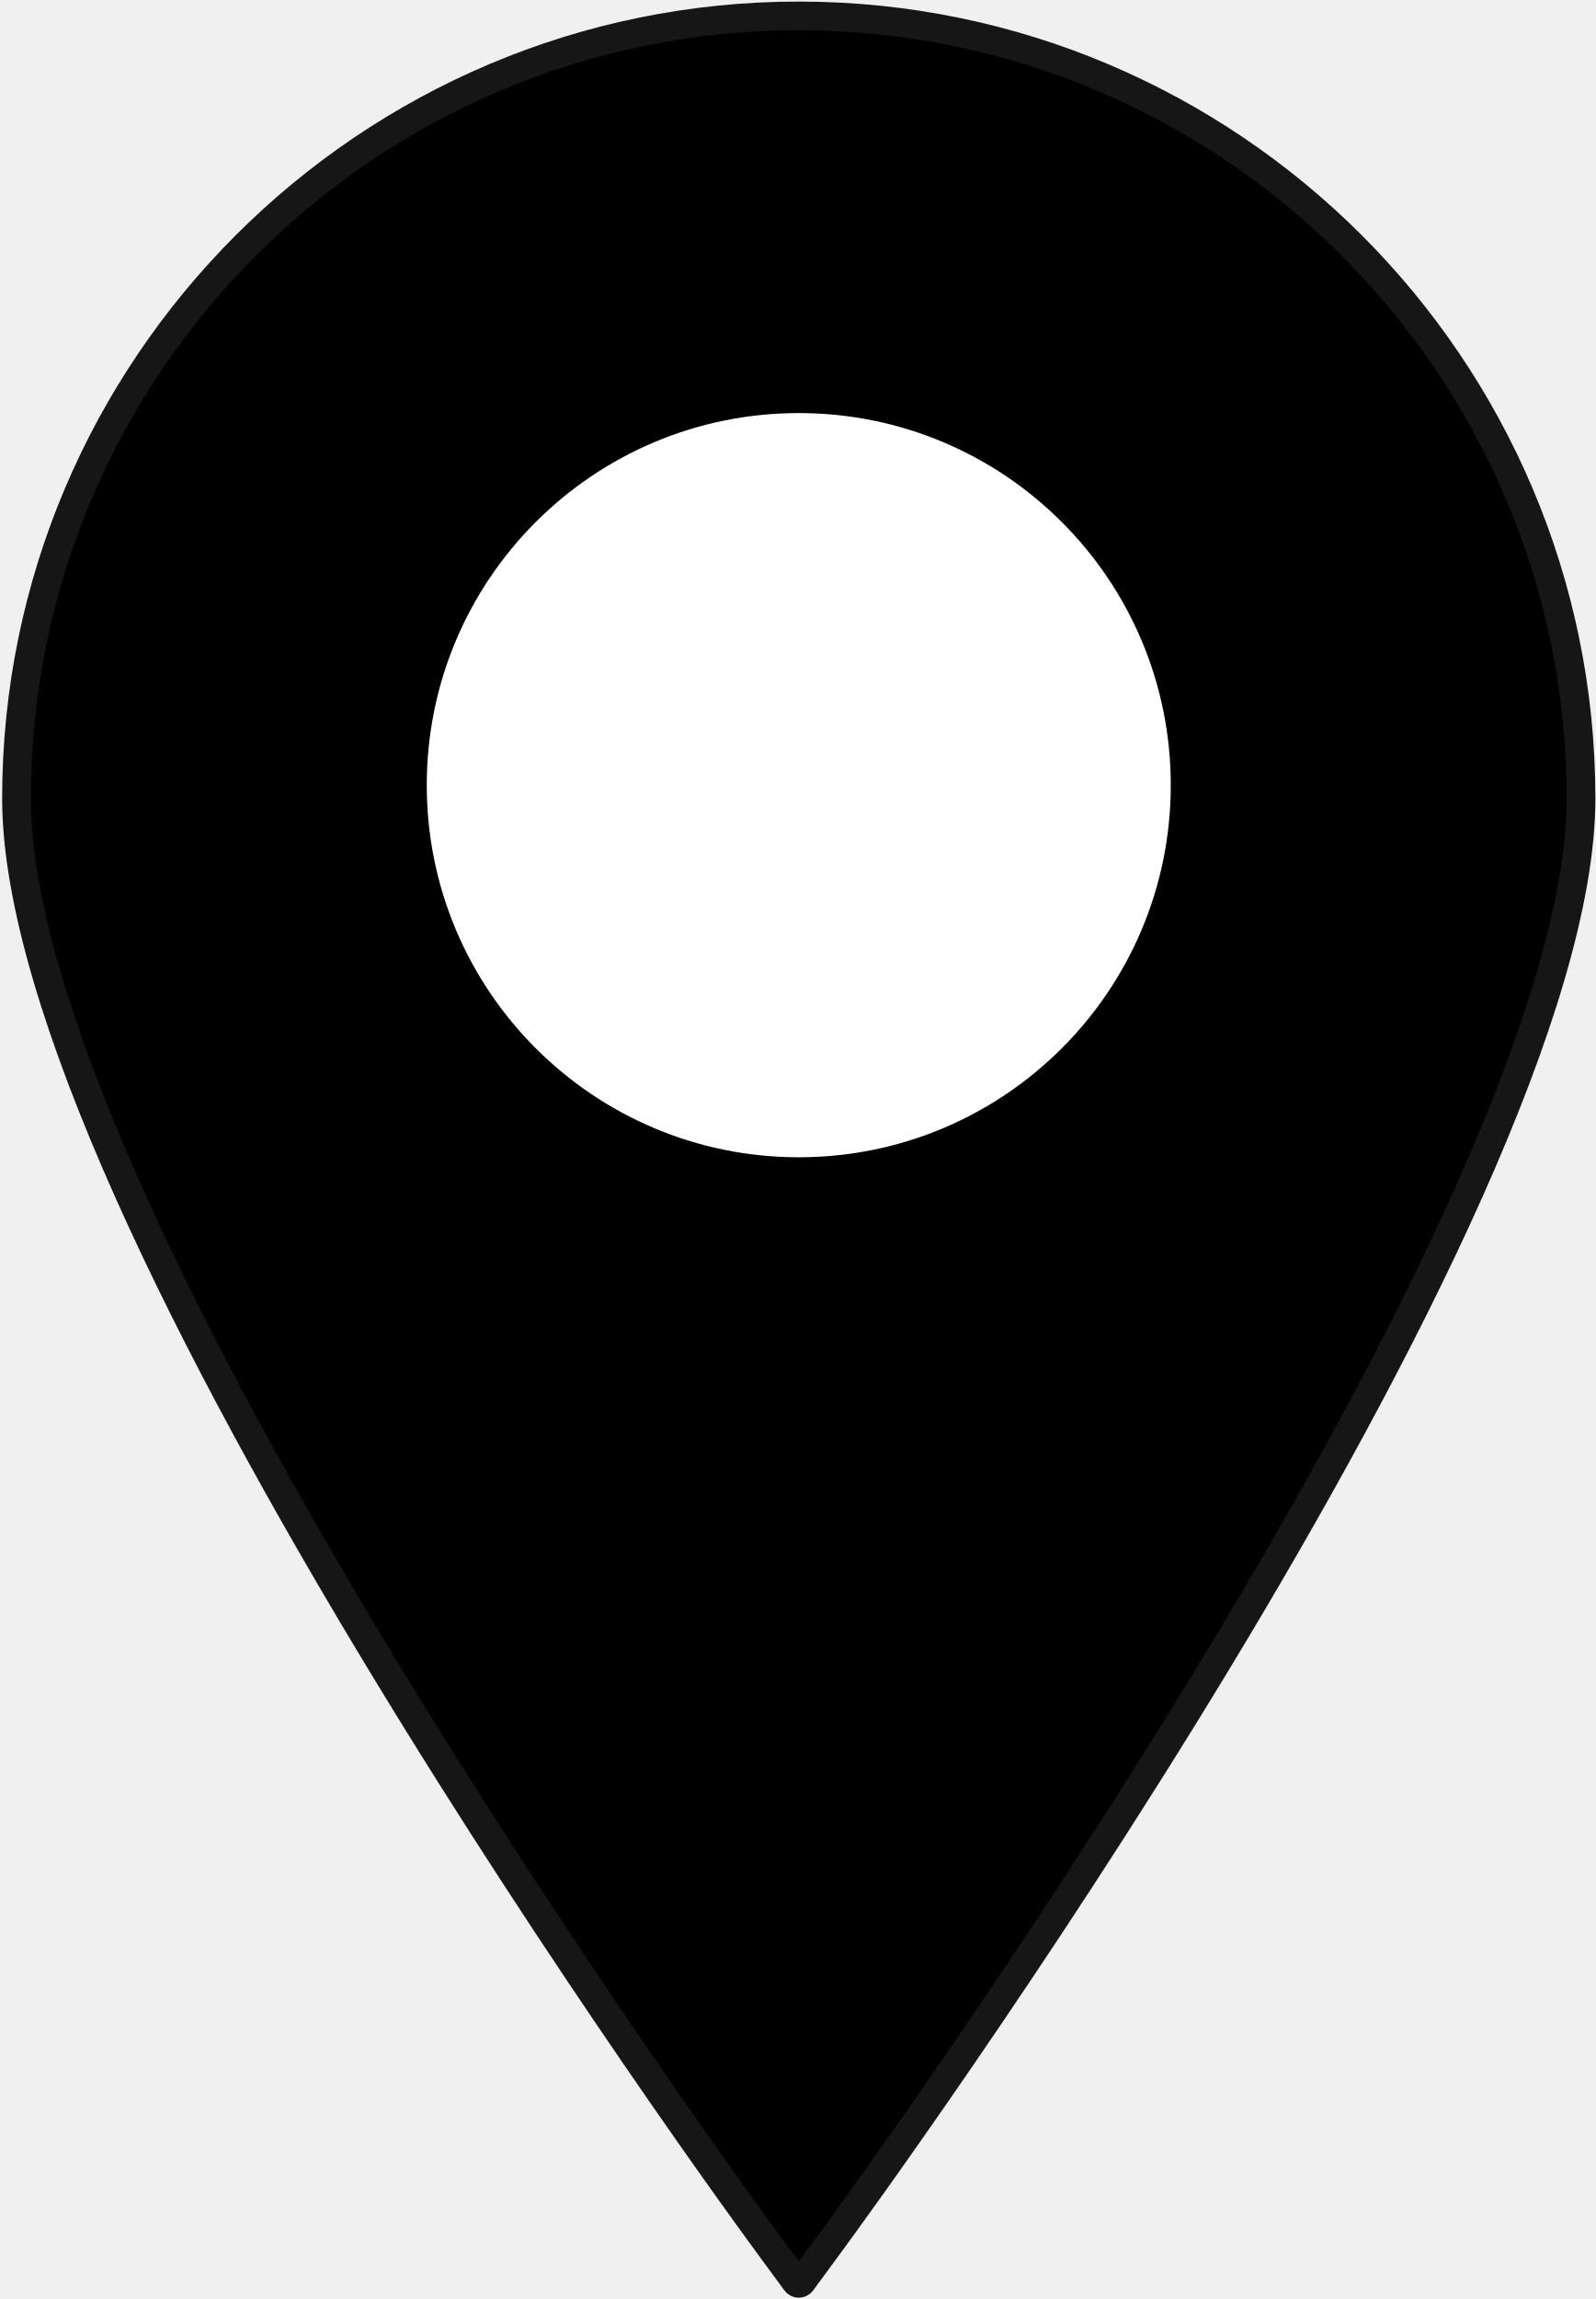
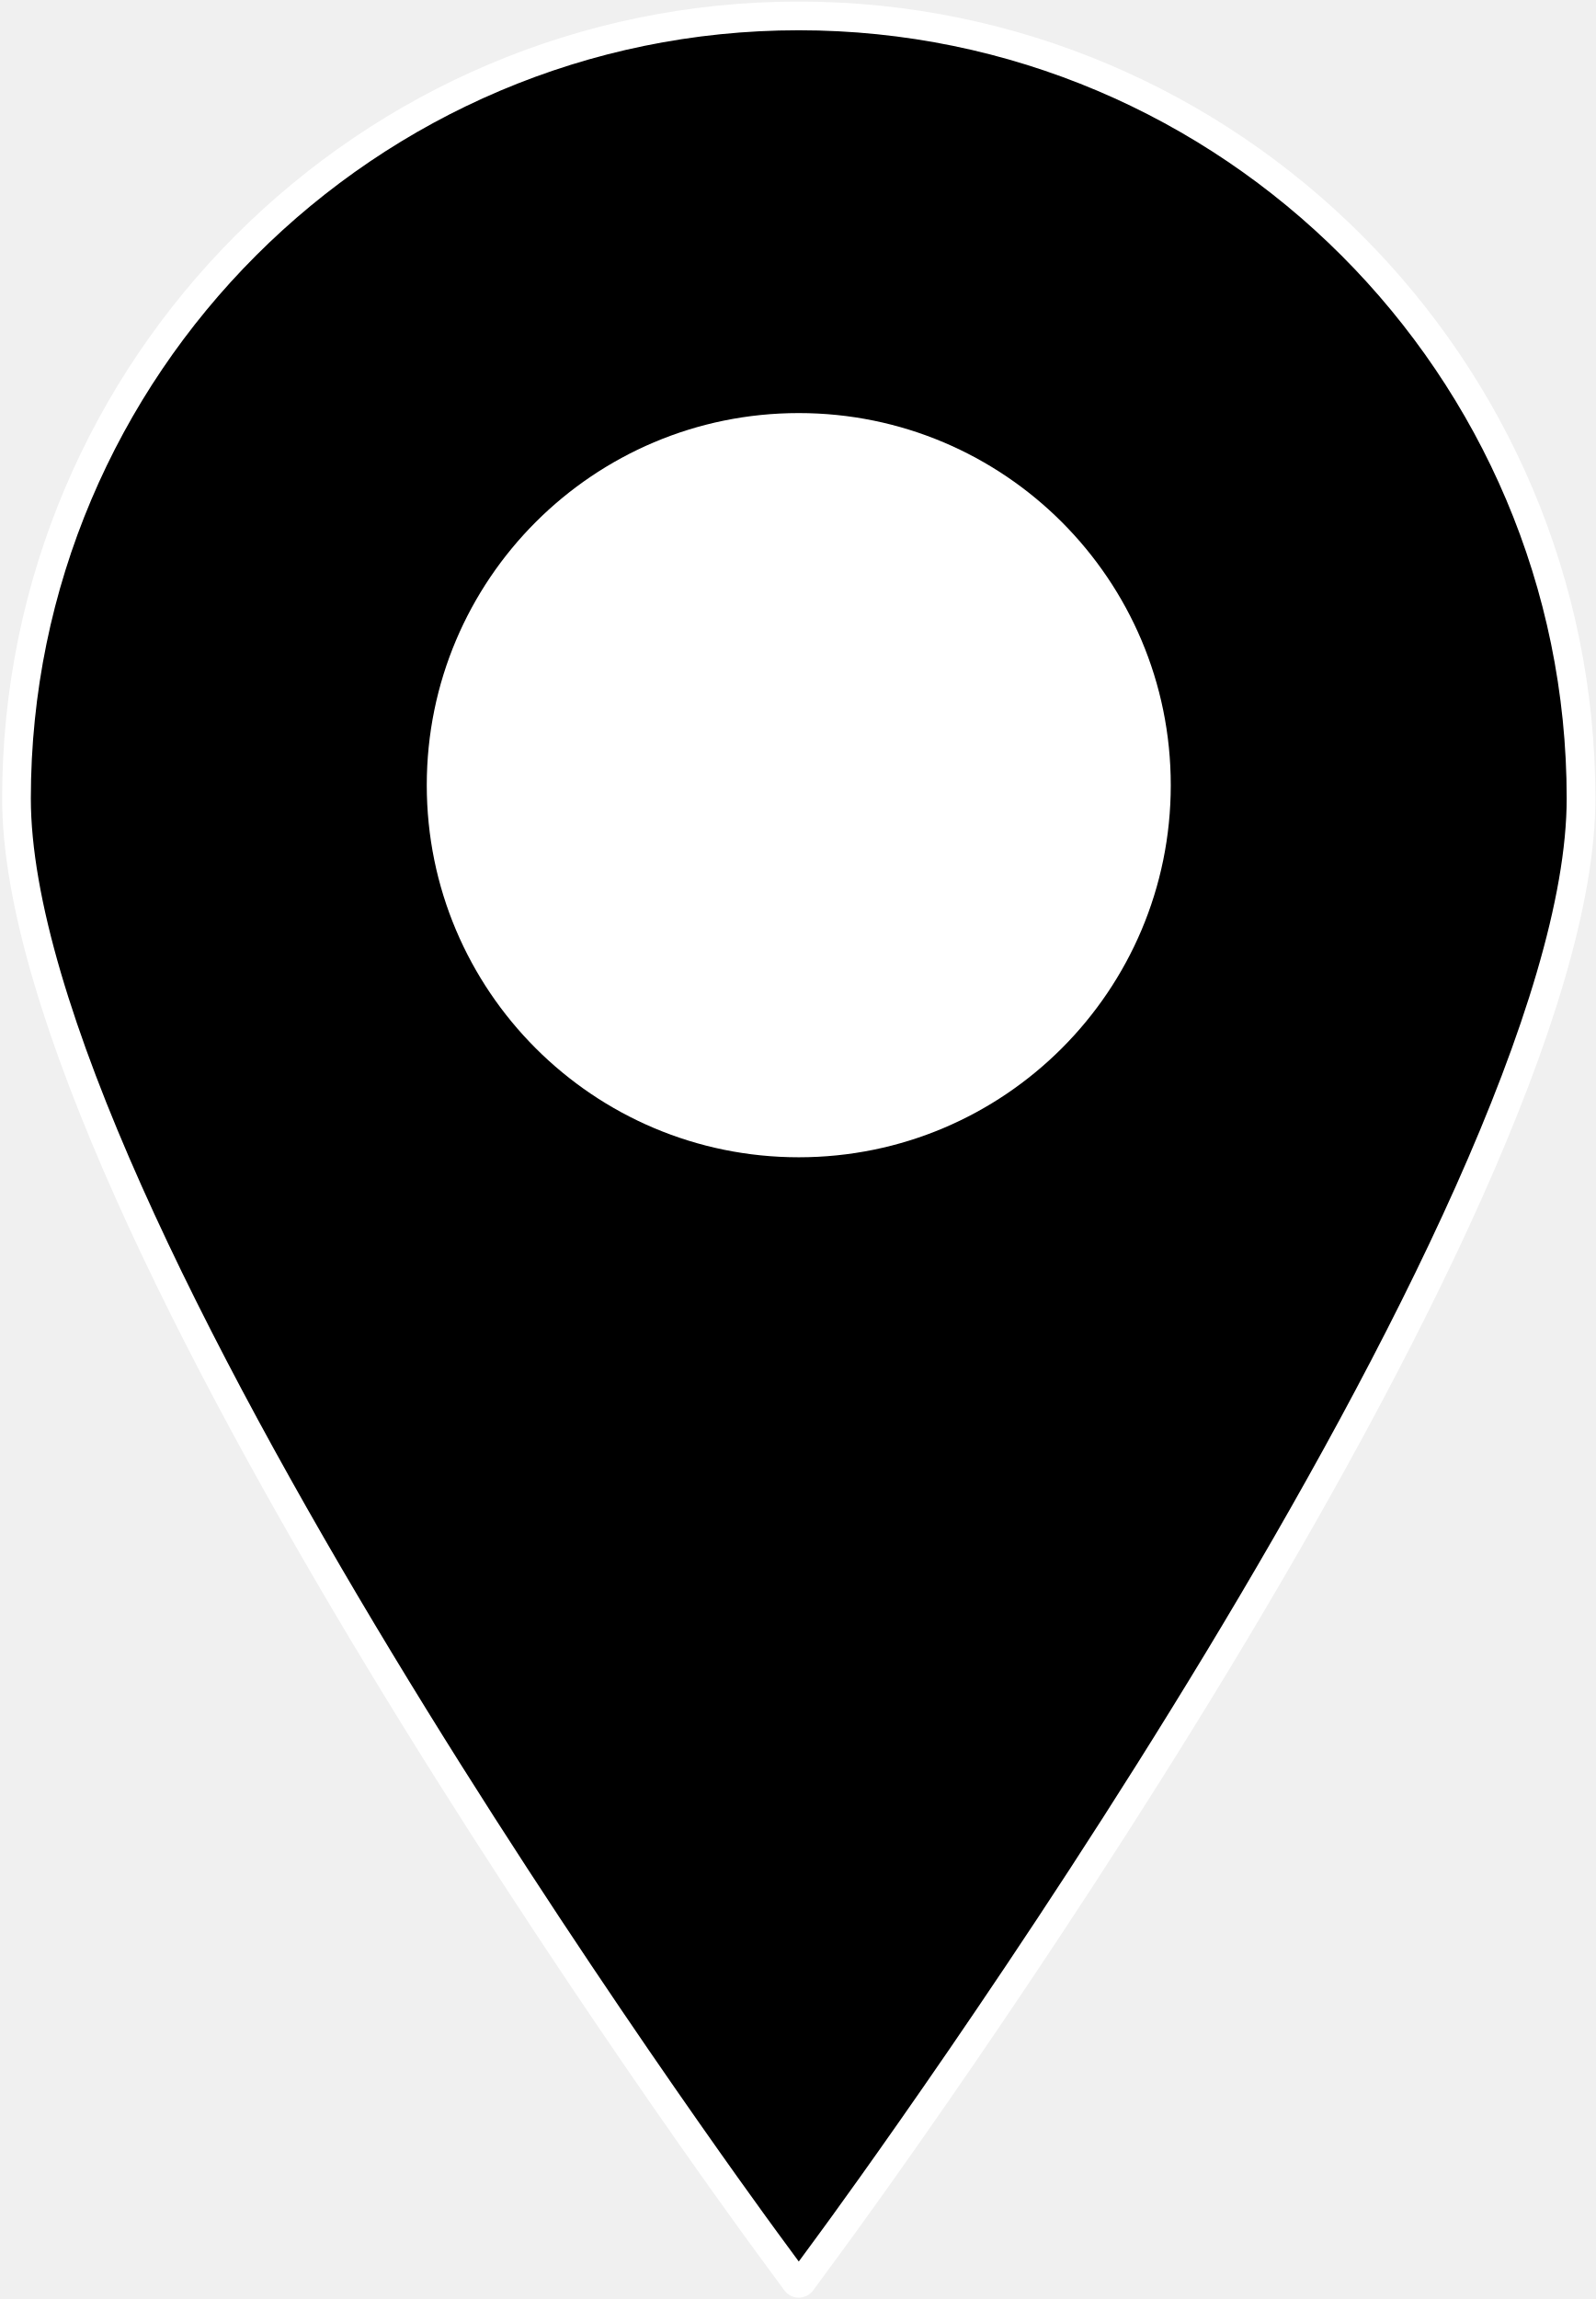
<svg xmlns="http://www.w3.org/2000/svg" width="556" height="801" viewBox="0 0 556 801" fill="none">
-   <path d="M267.387 781.427L267.385 781.425C262.058 774.183 196.507 684.609 132.309 578.488C100.207 525.422 68.502 468.314 44.838 415.352C21.097 362.218 5.749 313.896 5.749 278.182C5.749 127.862 128.047 5.547 278.362 5.547C428.683 5.547 551 127.862 551 278.182C551 313.896 535.652 362.218 511.911 415.352C488.248 468.314 456.544 525.422 424.442 578.488C360.245 684.61 294.694 774.184 289.365 781.424L289.362 781.428L279.367 795.039C279.125 795.366 278.765 795.547 278.362 795.547C277.989 795.547 277.628 795.366 277.403 795.059L277.396 795.049L267.387 781.427ZM382.811 278.182C382.811 220.575 335.972 173.734 278.362 173.734C220.784 173.734 173.914 220.574 173.914 278.182C173.914 335.762 220.785 382.631 278.362 382.631C335.971 382.631 382.811 335.761 382.811 278.182Z" fill="black" stroke="#161616" stroke-width="10" />
+   <path d="M267.387 781.427L267.385 781.425C262.058 774.183 196.507 684.609 132.309 578.488C100.207 525.422 68.502 468.314 44.838 415.352C21.097 362.218 5.749 313.896 5.749 278.182C5.749 127.862 128.047 5.547 278.362 5.547C428.683 5.547 551 127.862 551 278.182C551 313.896 535.652 362.218 511.911 415.352C488.248 468.314 456.544 525.422 424.442 578.488C360.245 684.61 294.694 774.184 289.365 781.424L289.362 781.428L279.367 795.039C279.365 795.041 279.364 795.042 279.363 795.044C279.121 795.368 278.763 795.547 278.362 795.547C277.989 795.547 277.628 795.366 277.403 795.059L277.396 795.049L267.387 781.427ZM382.811 278.182C382.811 220.575 335.972 173.734 278.362 173.734C220.784 173.734 173.914 220.574 173.914 278.182C173.914 335.762 220.785 382.631 278.362 382.631C335.971 382.631 382.811 335.761 382.811 278.182Z" fill="black" stroke="white" stroke-width="10" />
  <circle cx="278.375" cy="273.564" r="129.644" fill="white" />
</svg>
